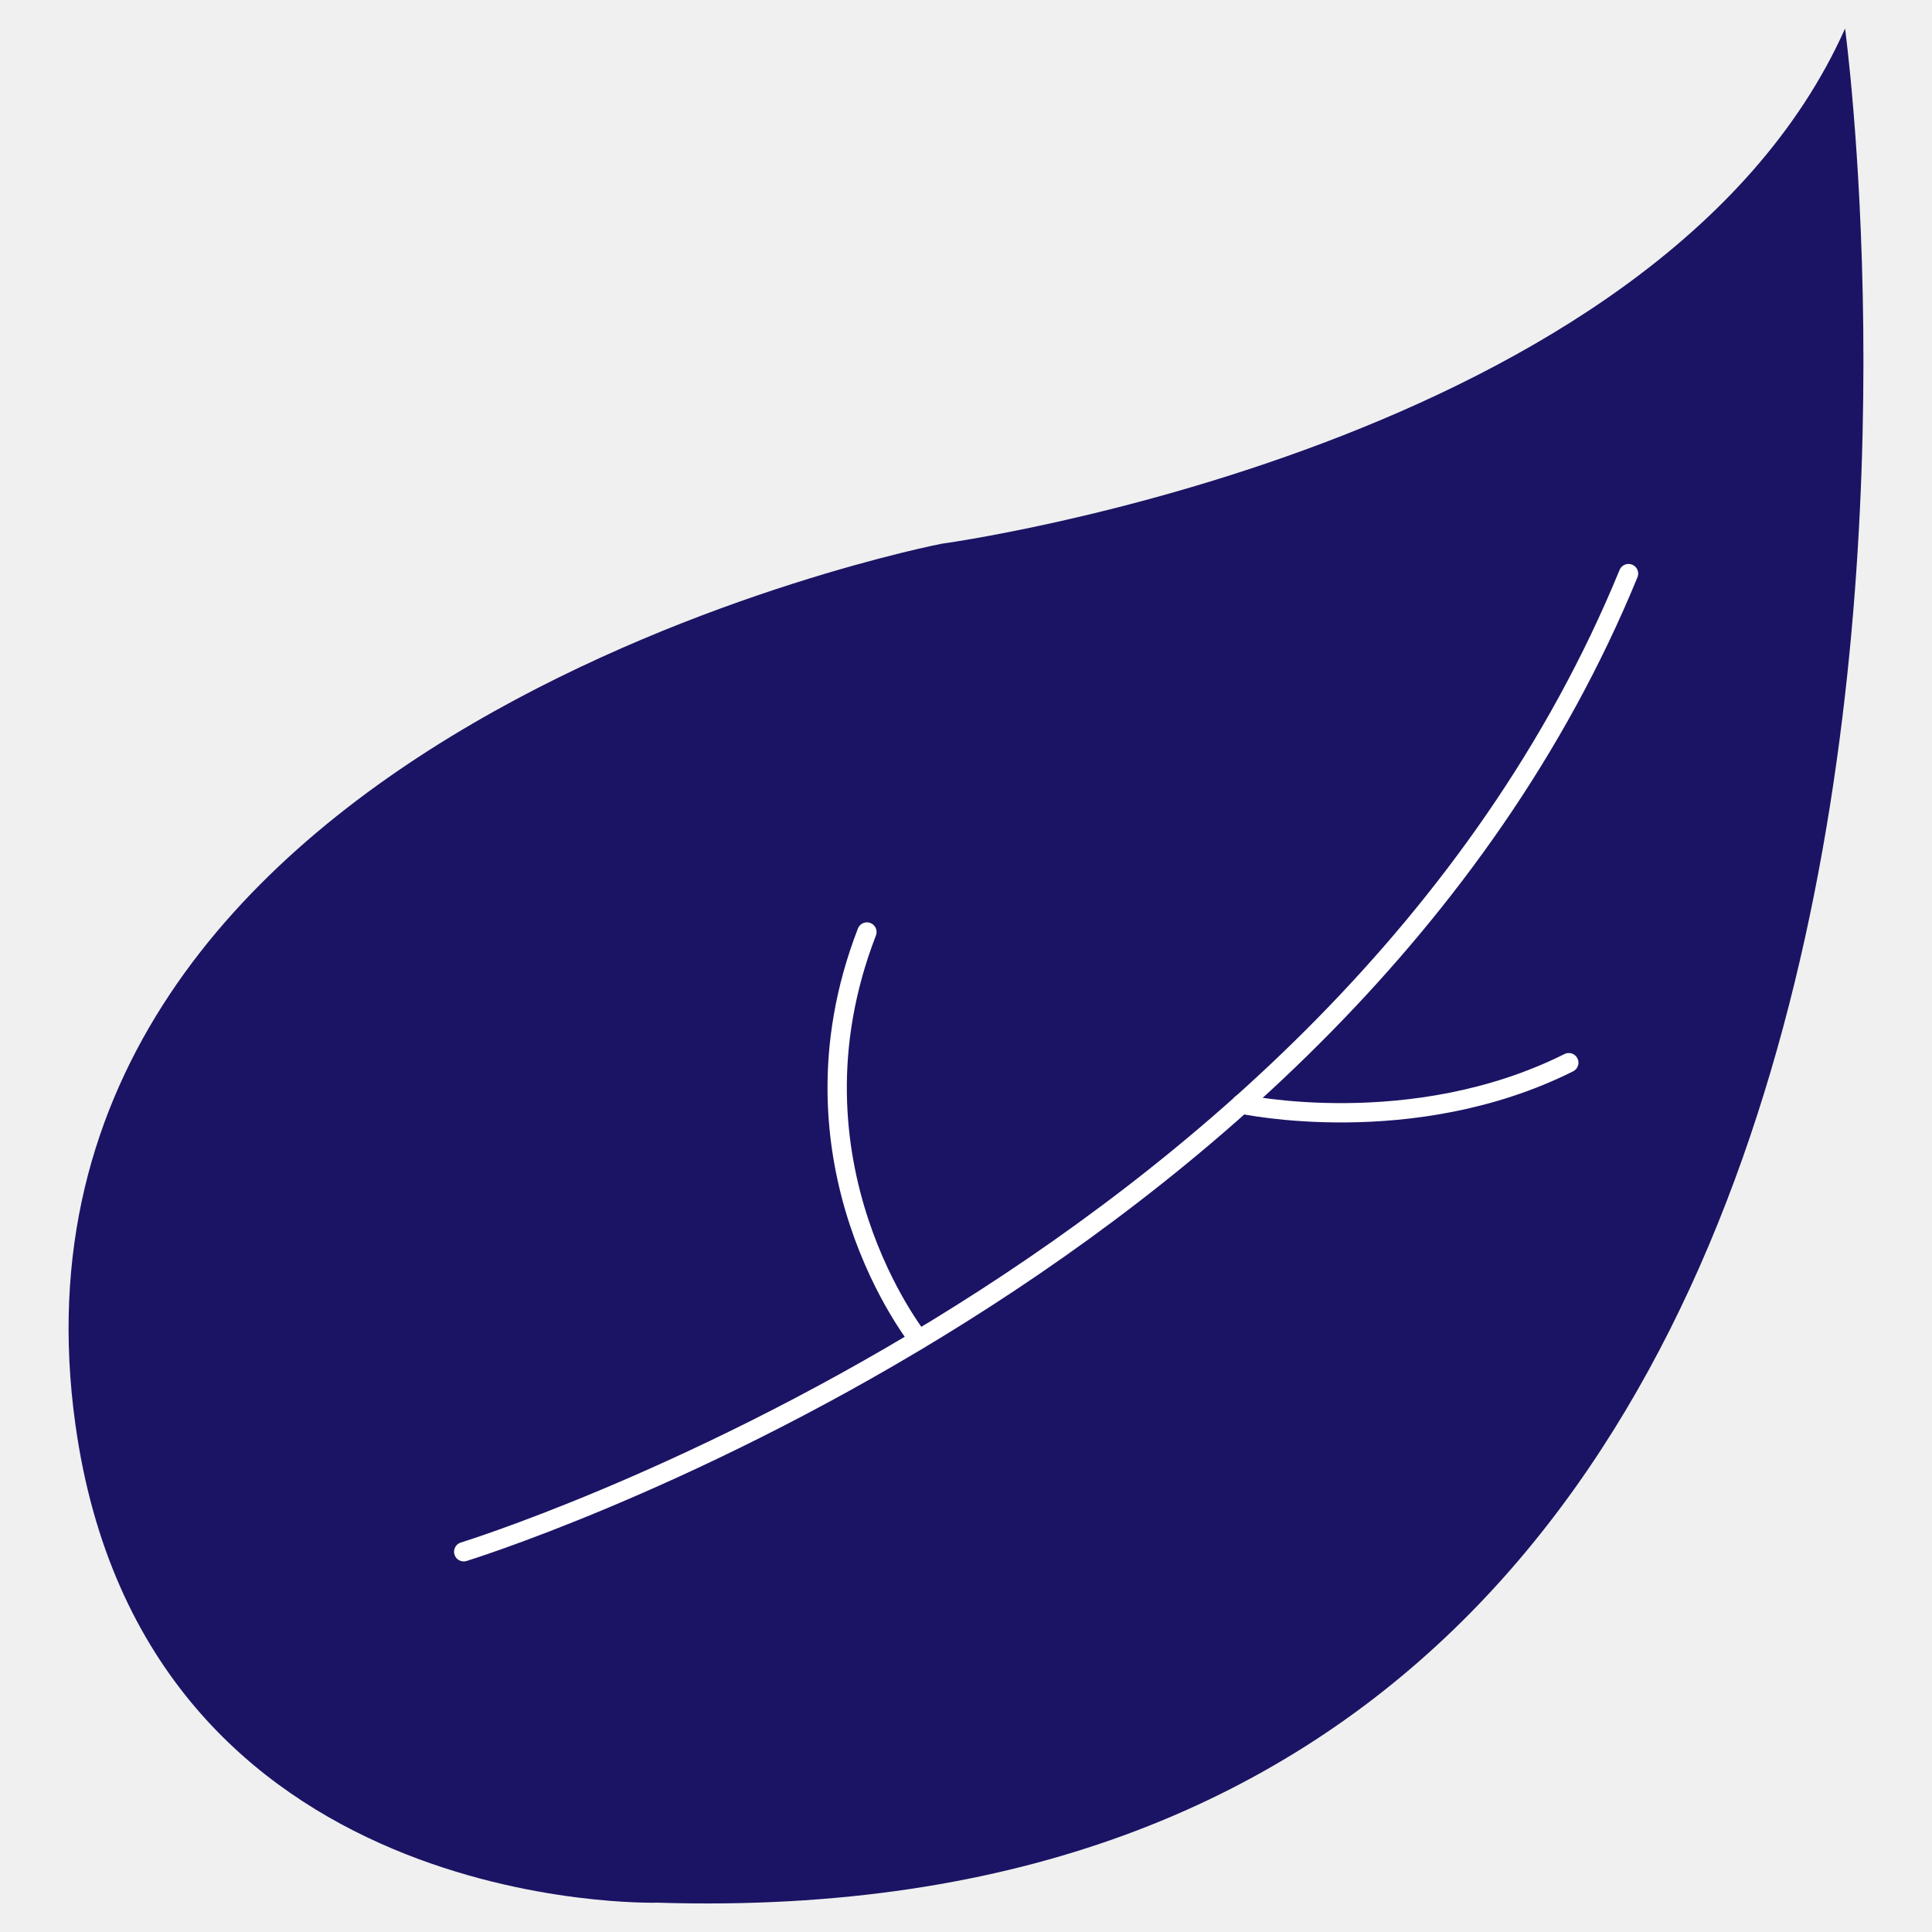
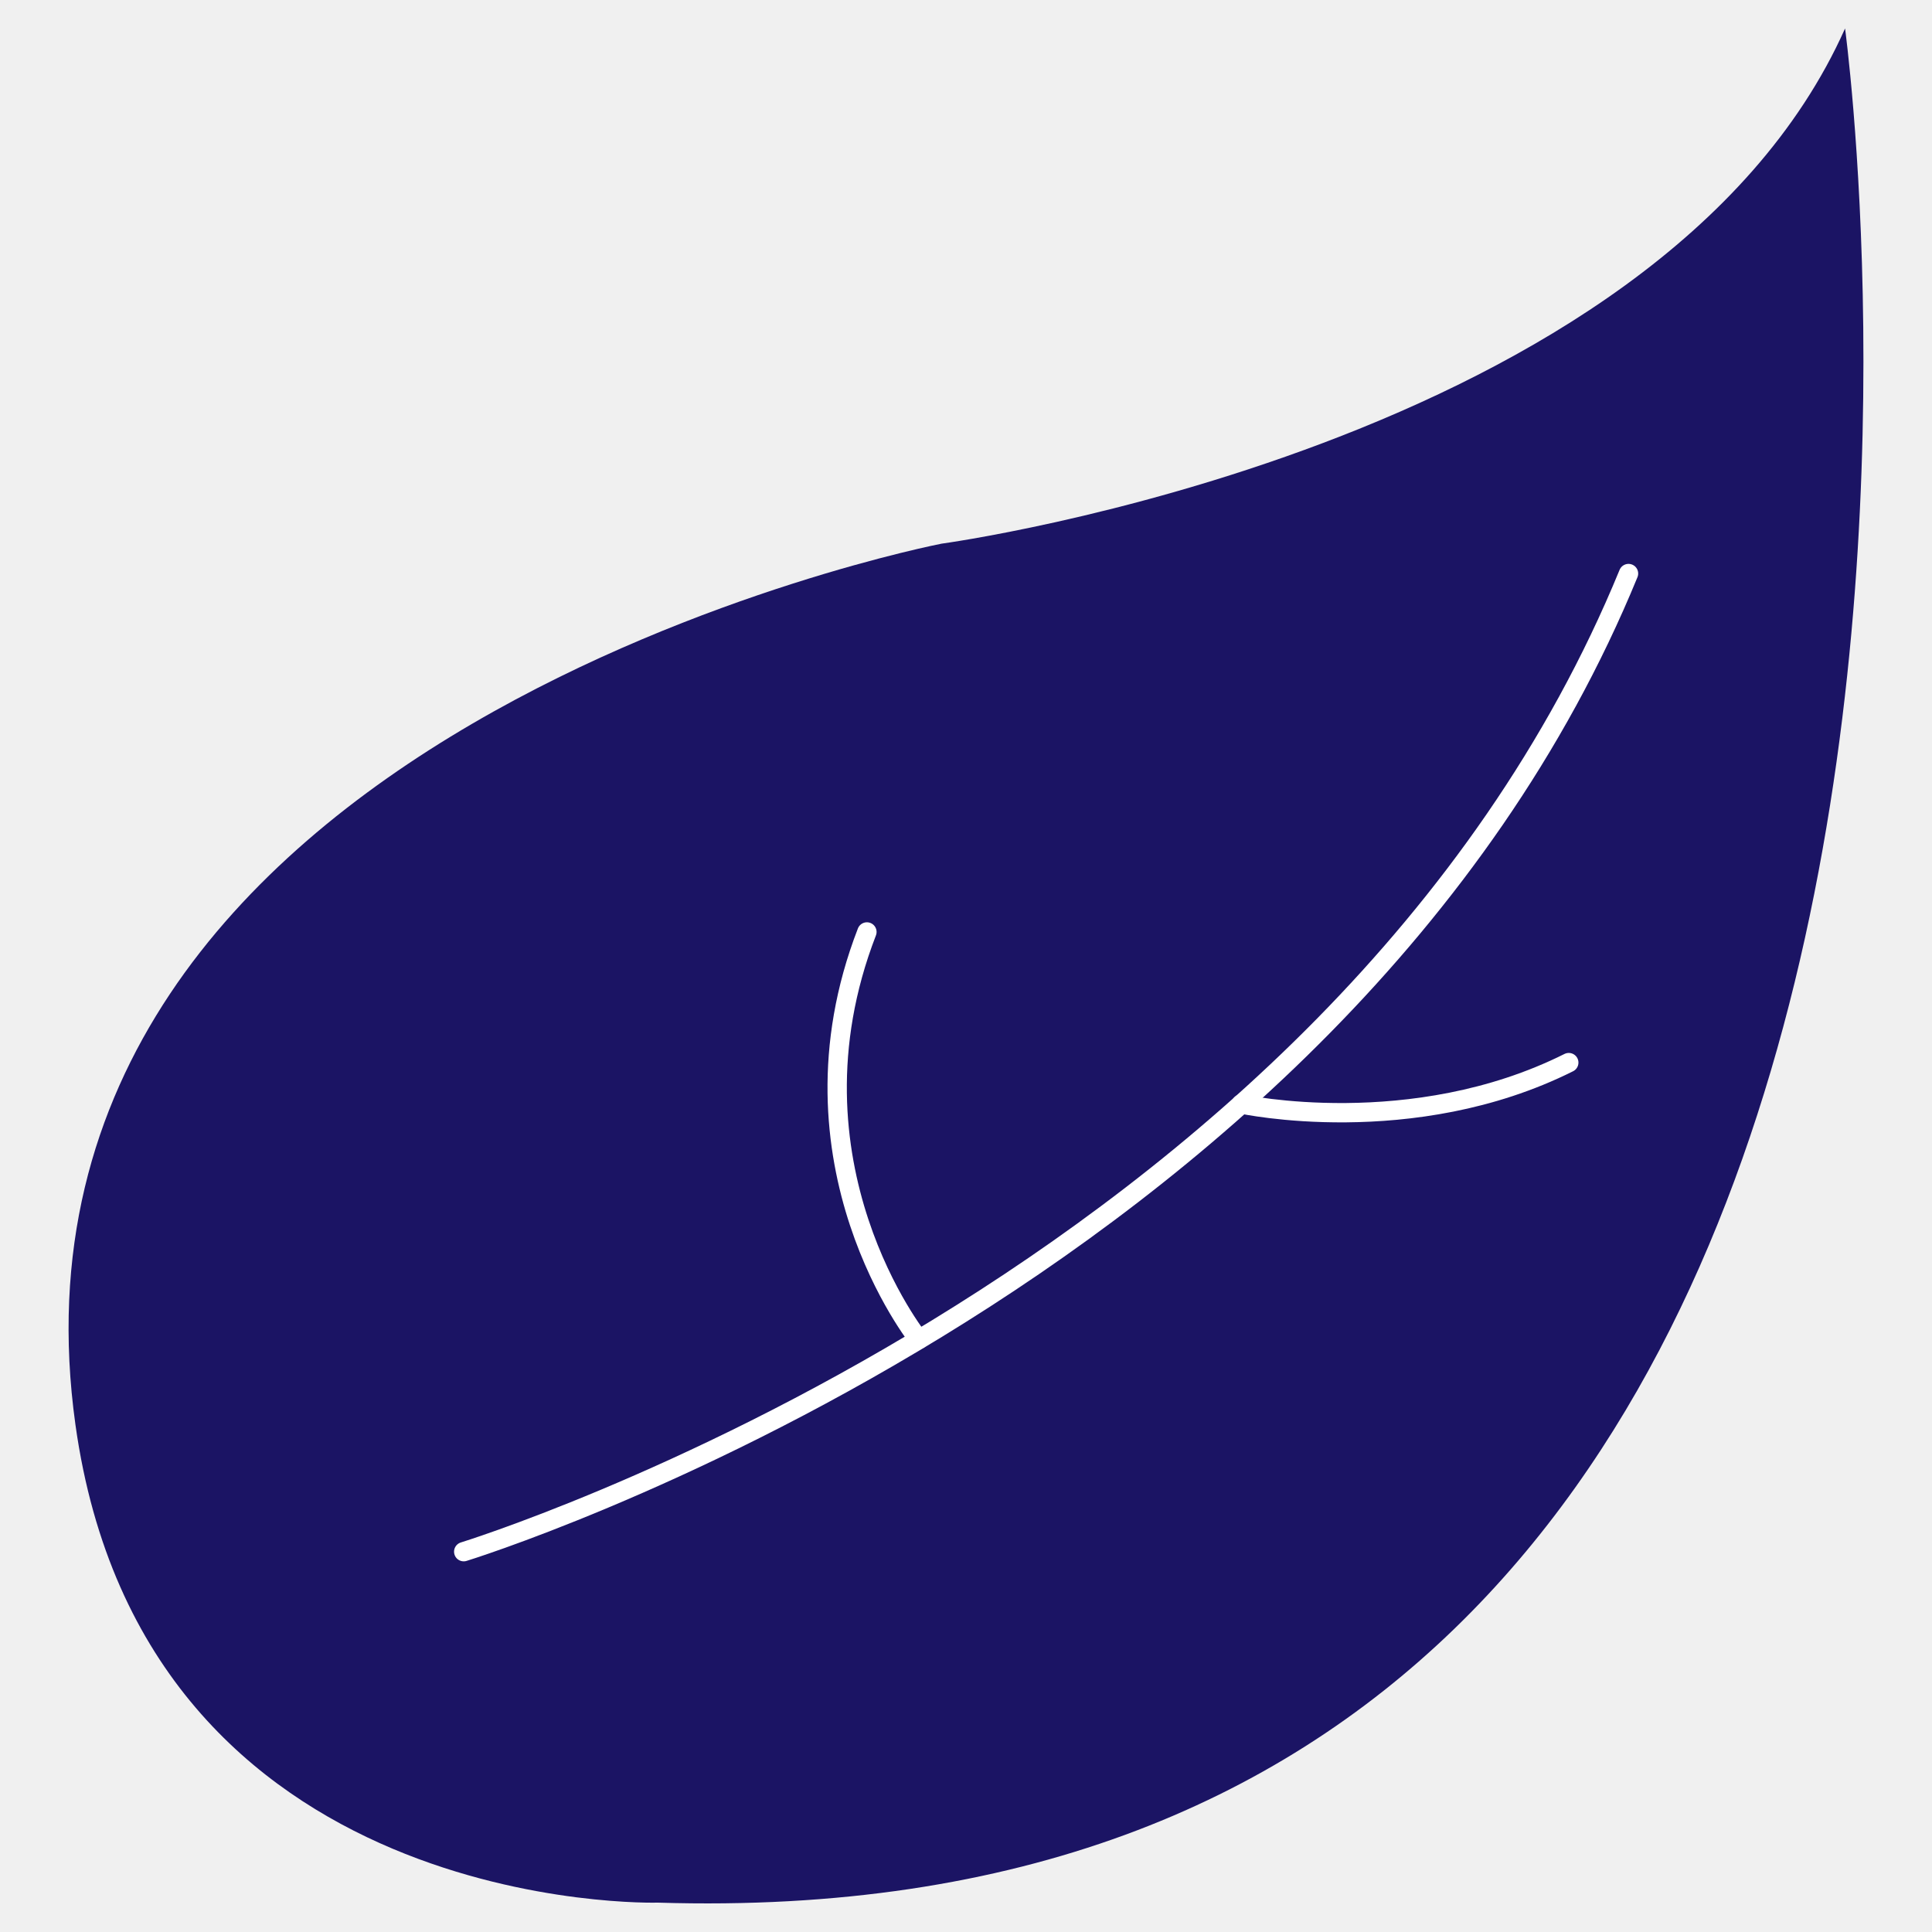
<svg xmlns="http://www.w3.org/2000/svg" id="Layer_1" data-name="Layer 1" viewBox="0 0 500 500">
  <defs>
    <style>.cls-1{fill:#1b1464;}.cls-2{fill:none;stroke:#fff;stroke-linecap:round;stroke-miterlimit:10;stroke-width:5px;}</style>
  </defs>
-   <path class="cls-1" d="M19.525,368.741C37.37,496.406,170.25,492.414,170.25,492.414,545.132,504.008,477.5,7.386,477.5,7.386,429.189,115.6,243.681,140.721,243.681,140.721S-5.6,189.03,19.525,368.741Z" />
-   <path class="cls-2" d="M120.009,401.592S346.1,332.026,421.46,148.45" />
-   <path class="cls-2" d="M237.767,346.667s-36.6-45.559-13.41-105.462" />
-   <path class="cls-2" d="M321.232,285.724s44.189,9.587,84.769-10.7" />
+   <path class="cls-1" d="M19.525,368.723C37.37,496.388,170.25,492.4,170.25,492.4,545.132,503.99,477.5,7.368,477.5,7.368,429.189,115.582,243.681,140.7,243.681,140.7S-5.6,189.012,19.525,368.723Z" />
+   <path class="cls-2" d="M120.009,401.574S346.1,332.008,421.46,148.432" />
+   <path class="cls-2" d="M237.767,346.649s-36.6-45.559-13.41-105.462" />
+   <path class="cls-2" d="M321.232,285.706S365.421,295.293,406,275" />
</svg>
